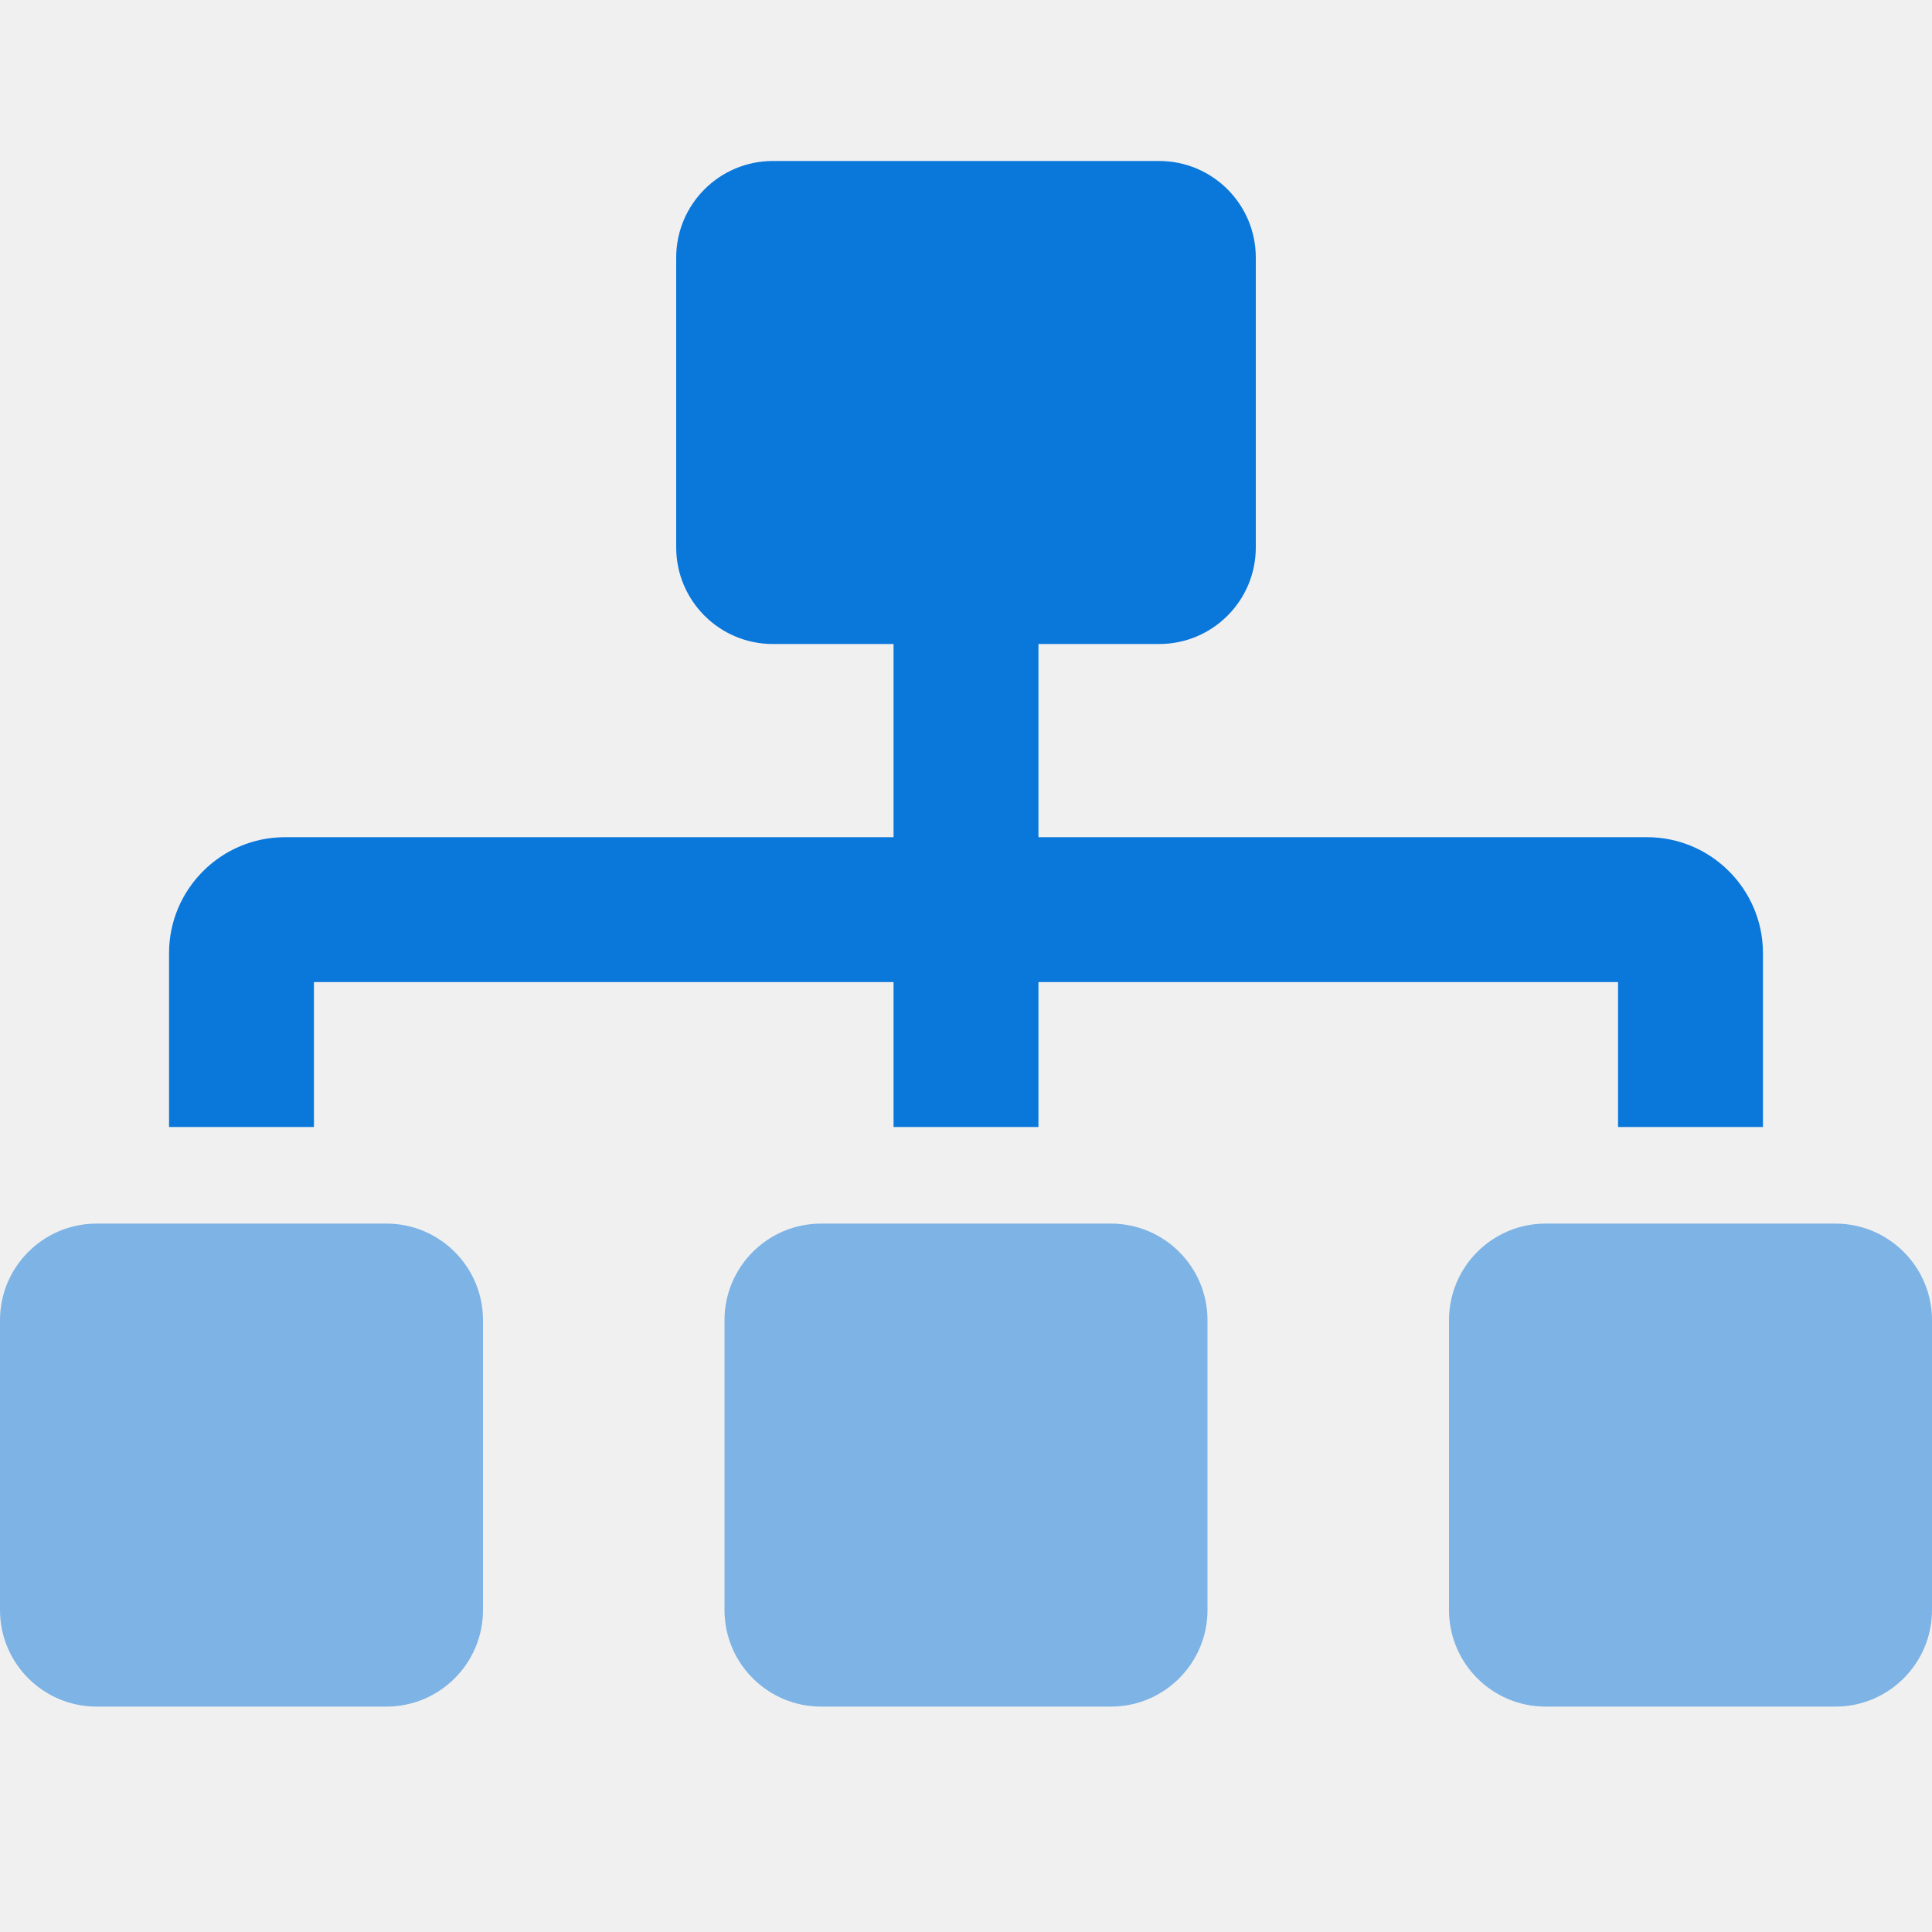
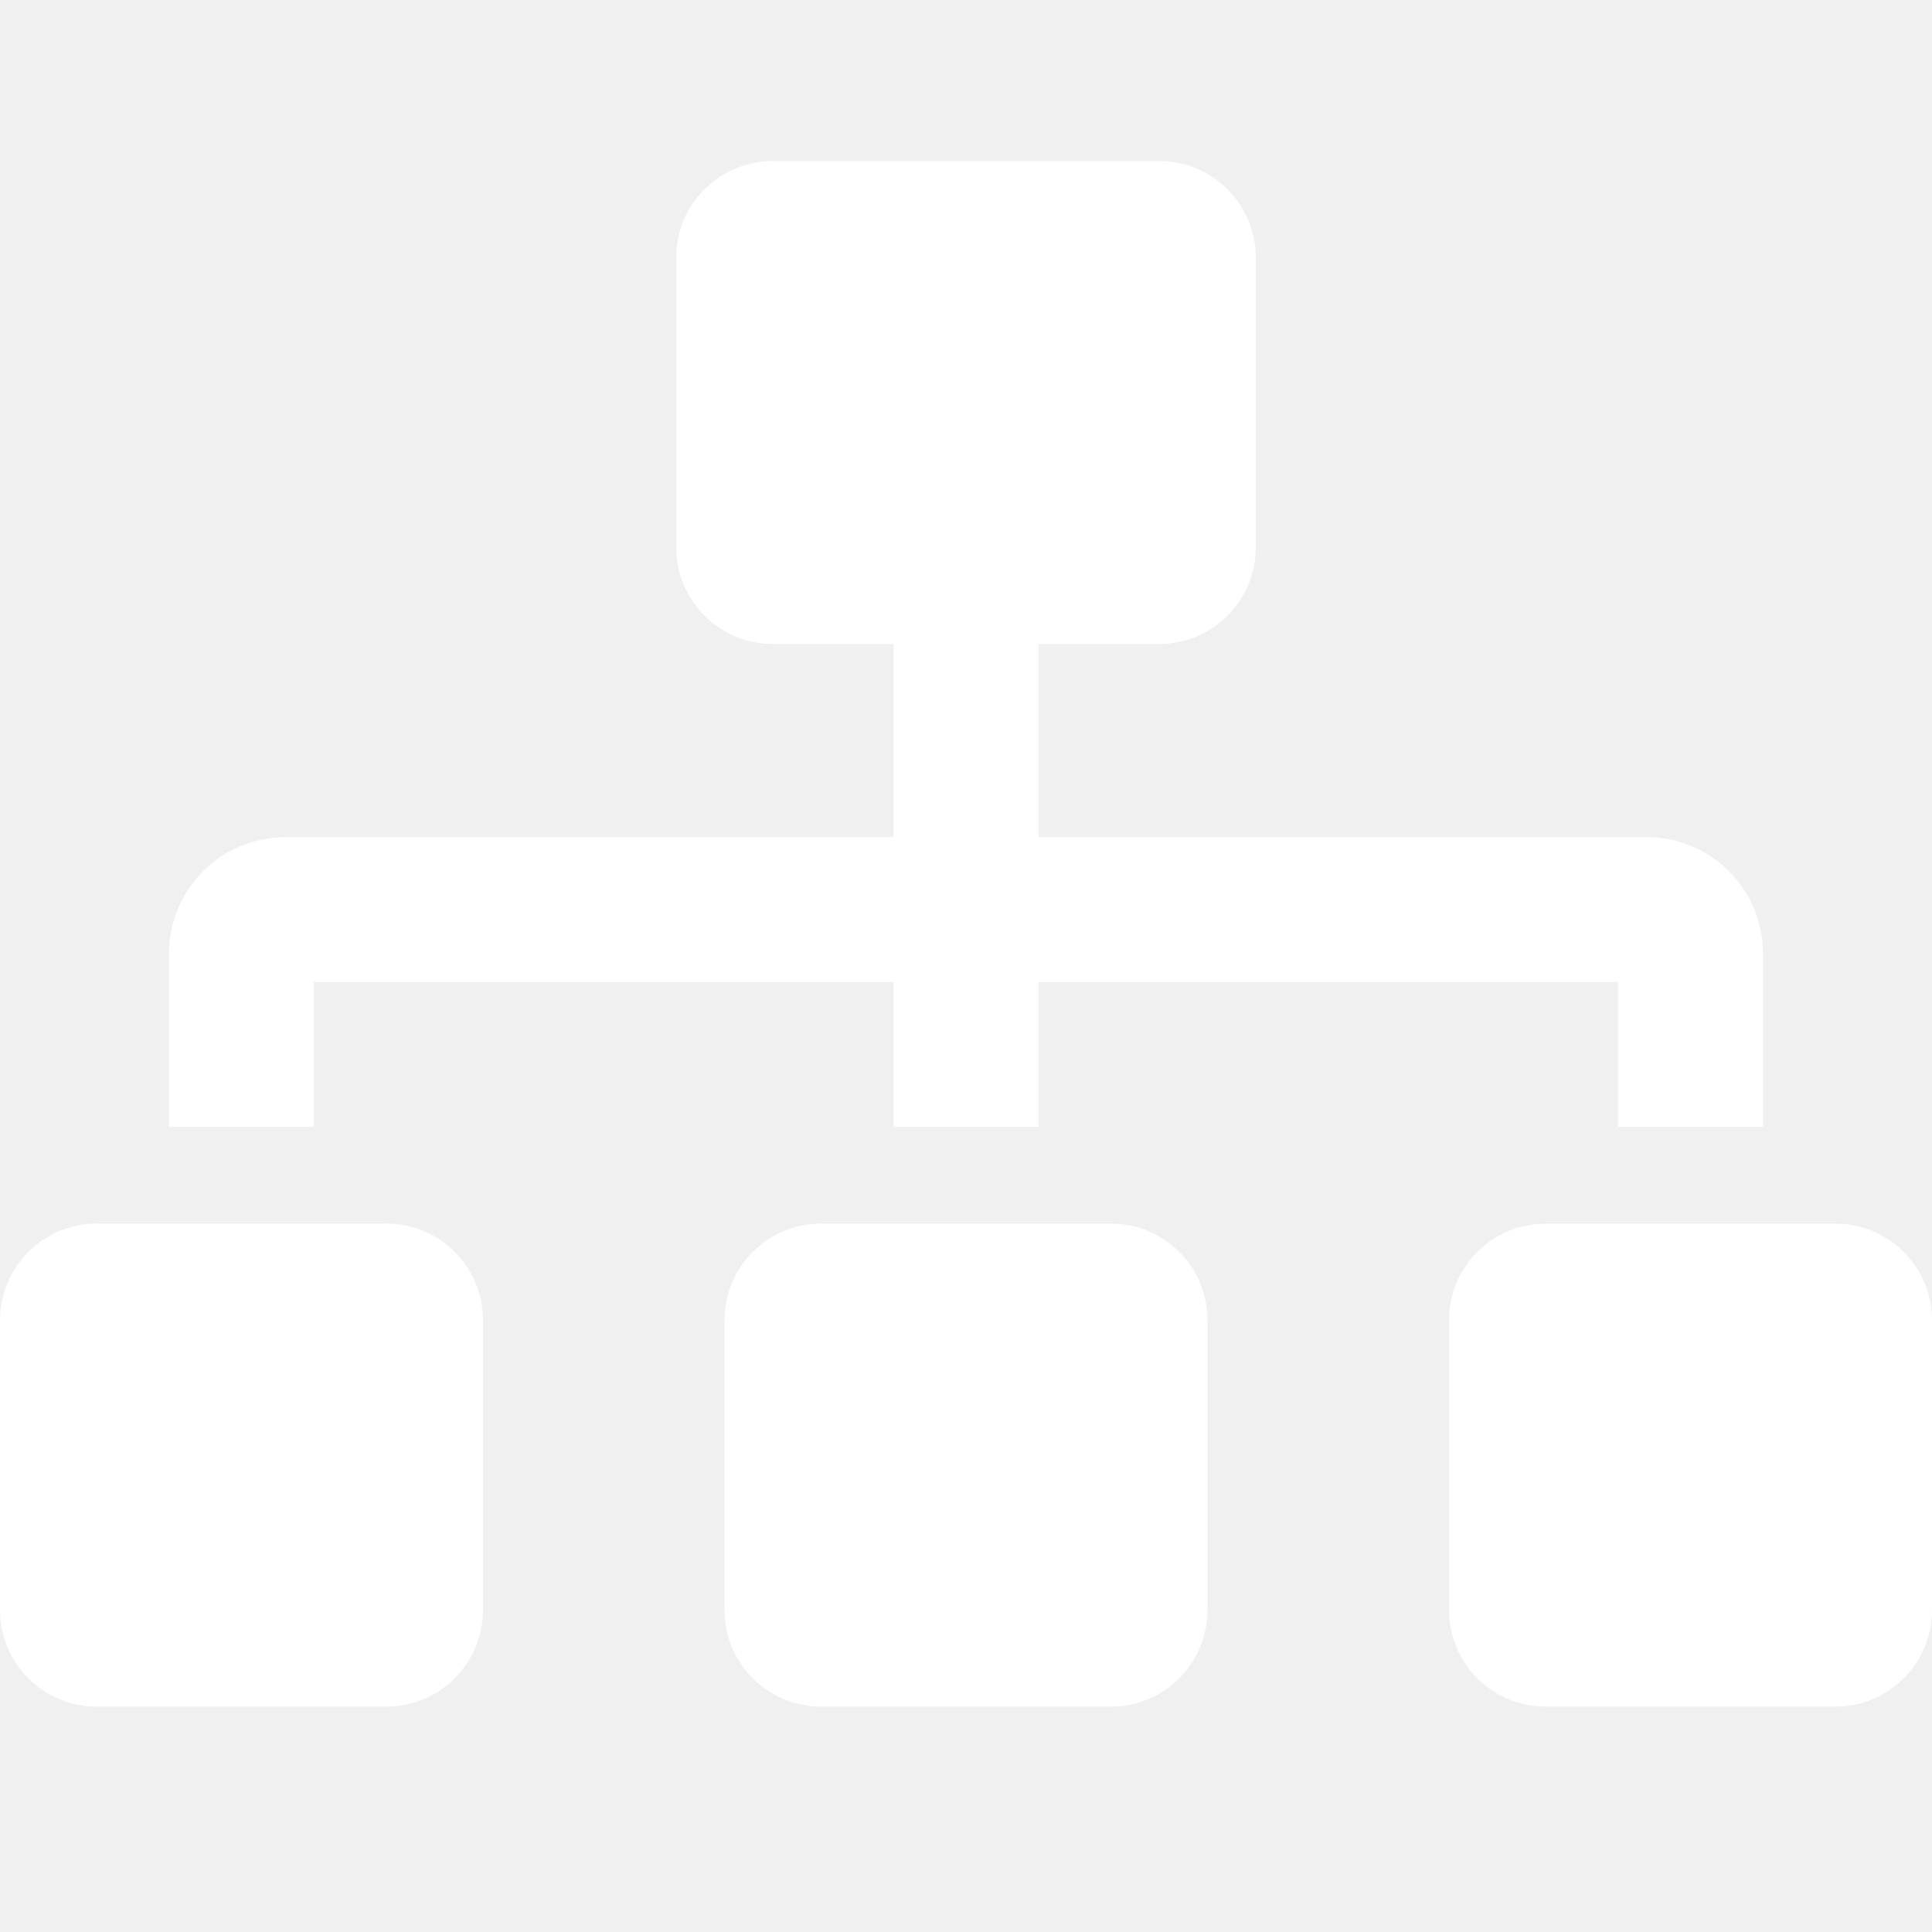
- <svg xmlns="http://www.w3.org/2000/svg" width="30" height="30" viewBox="0 0 30 30" fill="none">
-   <path d="M4.875 15.25H13.875V17.5H16.125V15.25H25.125V17.5H27.375V14.8C27.375 13.808 26.567 13 25.575 13H16.125V10H18C18.828 10 19.5 9.328 19.5 8.5V4C19.5 3.172 18.828 2.5 18 2.5H12C11.172 2.5 10.5 3.172 10.5 4V8.5C10.5 9.328 11.172 10 12 10H13.875V13H4.425C3.433 13 2.625 13.808 2.625 14.8V17.5H4.875V15.25Z" fill="#0A77DB" />
-   <path d="M1.5 19H6C6.828 19 7.5 19.672 7.5 20.5V25C7.5 25.828 6.828 26.5 6 26.5H1.5C0.672 26.5 0 25.828 0 25V20.5C0 19.672 0.672 19 1.5 19Z" fill="#0A77DB" fill-opacity="0.5" />
-   <path d="M12.75 19H17.25C18.078 19 18.75 19.672 18.75 20.5V25C18.75 25.828 18.078 26.5 17.25 26.5H12.75C11.922 26.5 11.25 25.828 11.25 25V20.5C11.25 19.672 11.922 19 12.75 19Z" fill="#0A77DB" fill-opacity="0.5" />
-   <path d="M24 19H28.5C29.328 19 30 19.672 30 20.5V25C30 25.828 29.328 26.5 28.5 26.5H24C23.172 26.5 22.5 25.828 22.5 25V20.5C22.5 19.672 23.172 19 24 19Z" fill="#0A77DB" fill-opacity="0.5" />
+ <svg xmlns="http://www.w3.org/2000/svg" width="32" height="32" viewBox="0 0 32 32" fill="none">
+   <path d="M6.4 20.267H1.6C0.717 20.267 0 20.983 0 21.866V26.666C0 27.55 0.717 28.267 1.6 28.267H6.4C7.284 28.267 8 27.55 8 26.666V21.866C8 20.983 7.284 20.267 6.4 20.267ZM5.2 16.267H14.8V18.666H17.2V16.267H26.8V18.666H29.2V15.787C29.2 14.729 28.338 13.867 27.279 13.867H17.2V10.666H19.2C20.084 10.666 20.8 9.95 20.8 9.066V4.266C20.8 3.383 20.084 2.667 19.2 2.667H12.8C11.916 2.667 11.2 3.383 11.2 4.266V9.066C11.2 9.95 11.916 10.666 12.8 10.666H14.8V13.867H4.721C3.662 13.867 2.8 14.728 2.8 15.787V18.666H5.2V16.267ZM18.4 20.267H13.6C12.716 20.267 12 20.983 12 21.866V26.666C12 27.55 12.716 28.267 13.6 28.267H18.4C19.284 28.267 20 27.55 20 26.666V21.866C20 20.983 19.284 20.267 18.4 20.267ZM30.4 20.267H25.6C24.716 20.267 24 20.983 24 21.866V26.666C24 27.55 24.716 28.267 25.6 28.267H30.4C31.284 28.267 32 27.55 32 26.666V21.866C32 20.983 31.284 20.267 30.4 20.267Z" fill="white" />
</svg>
